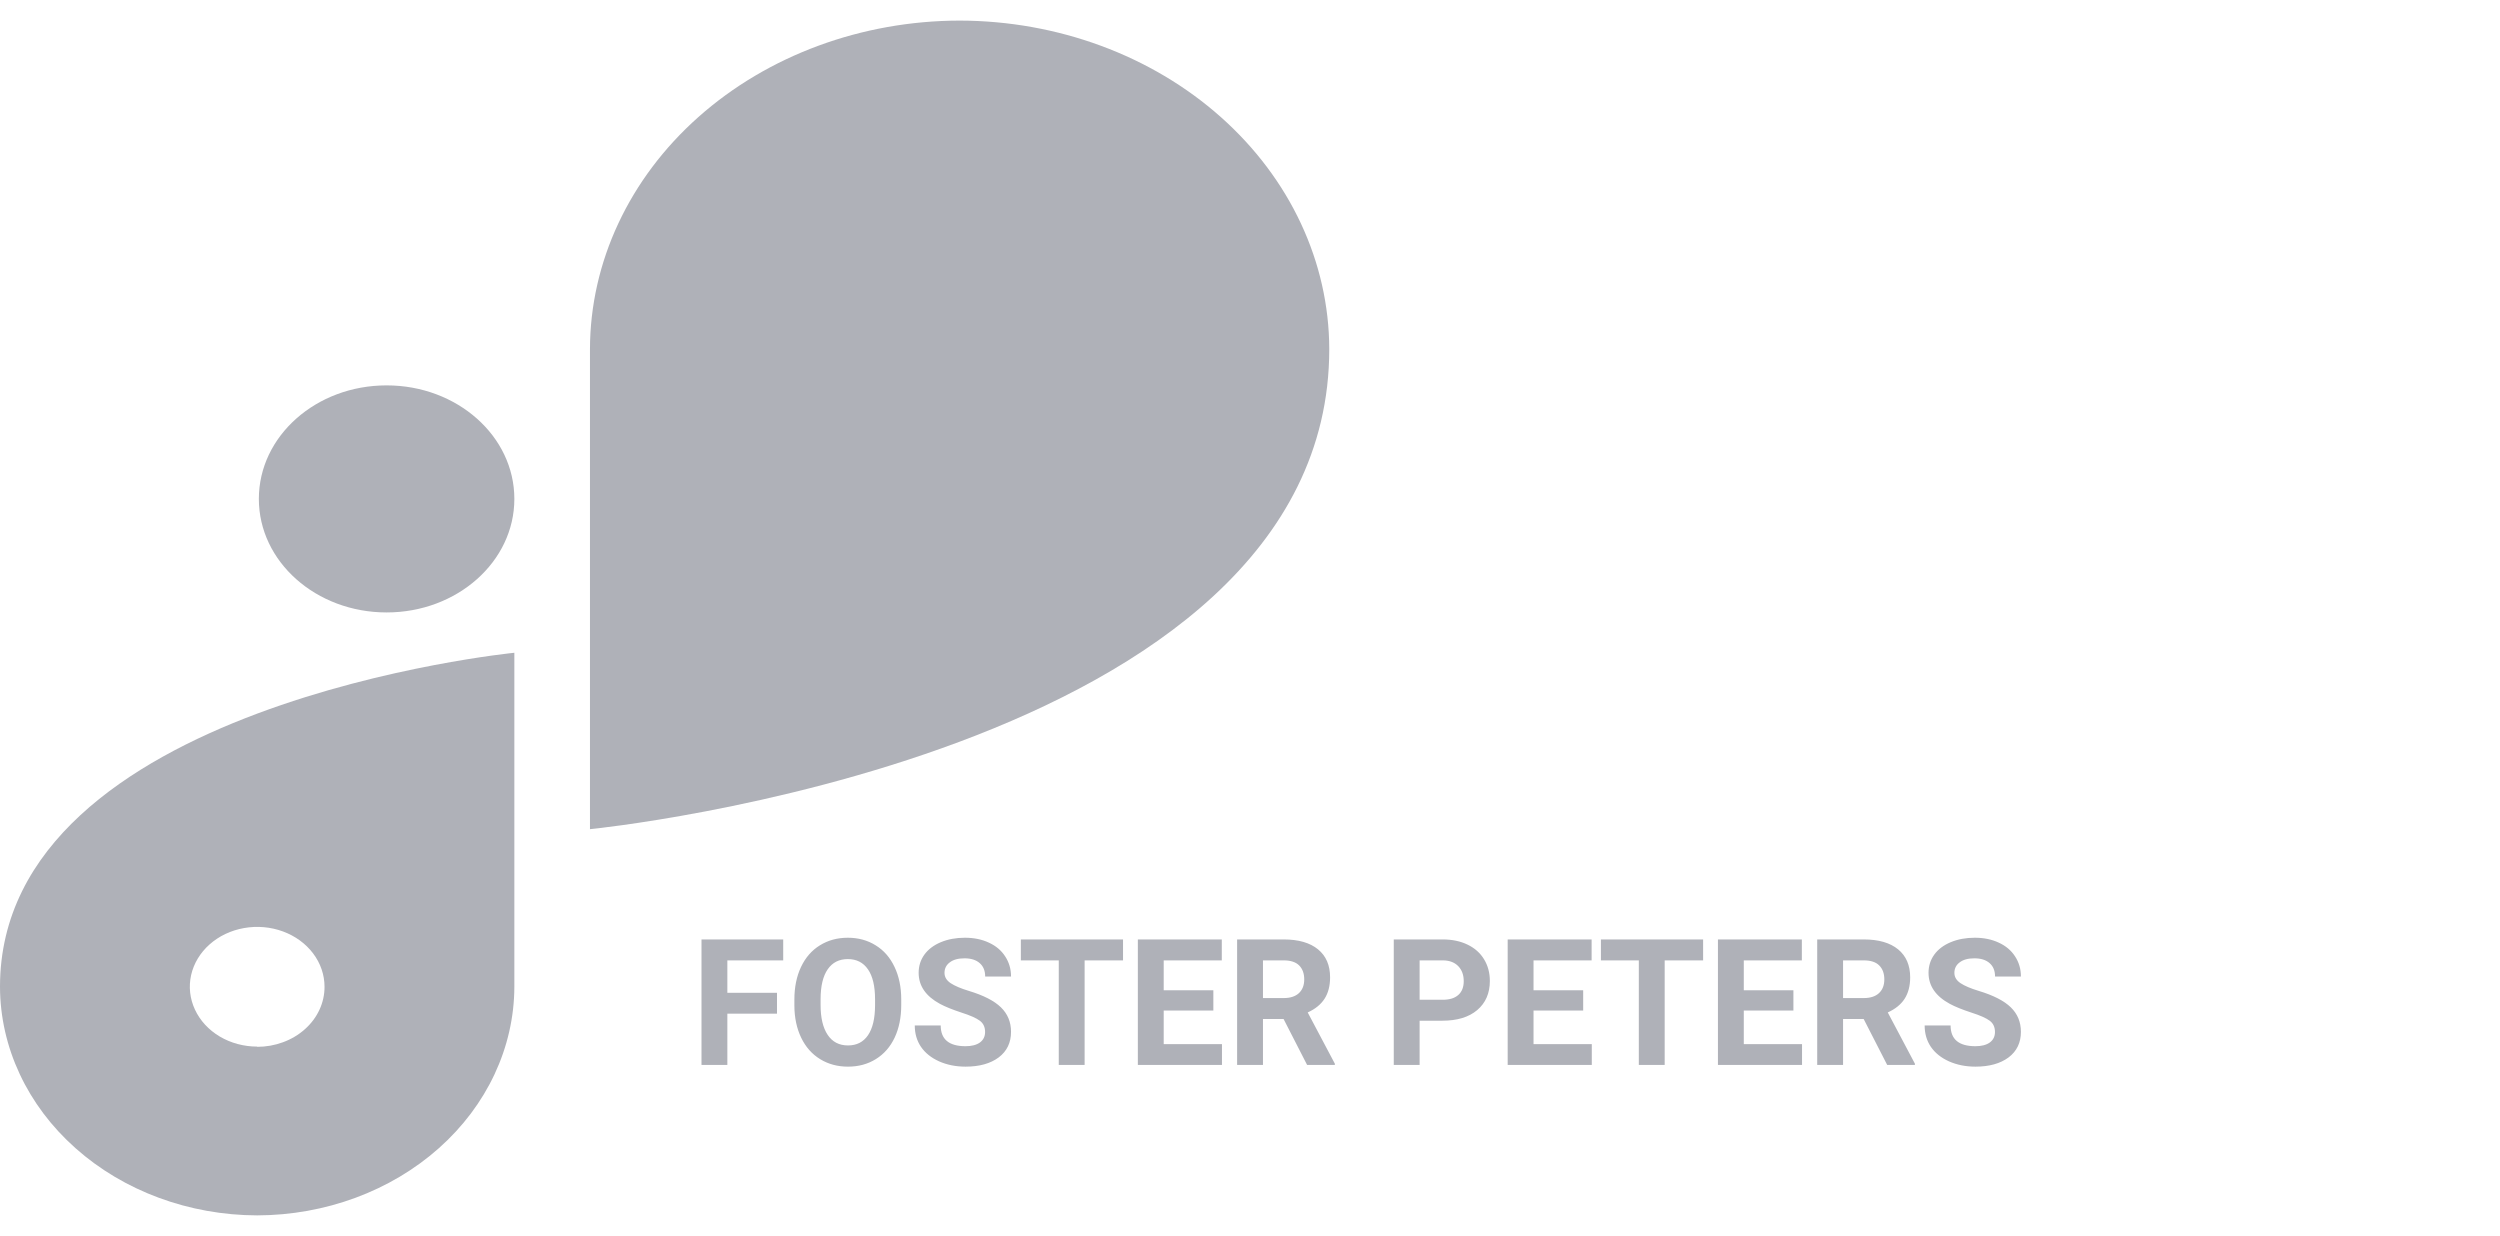
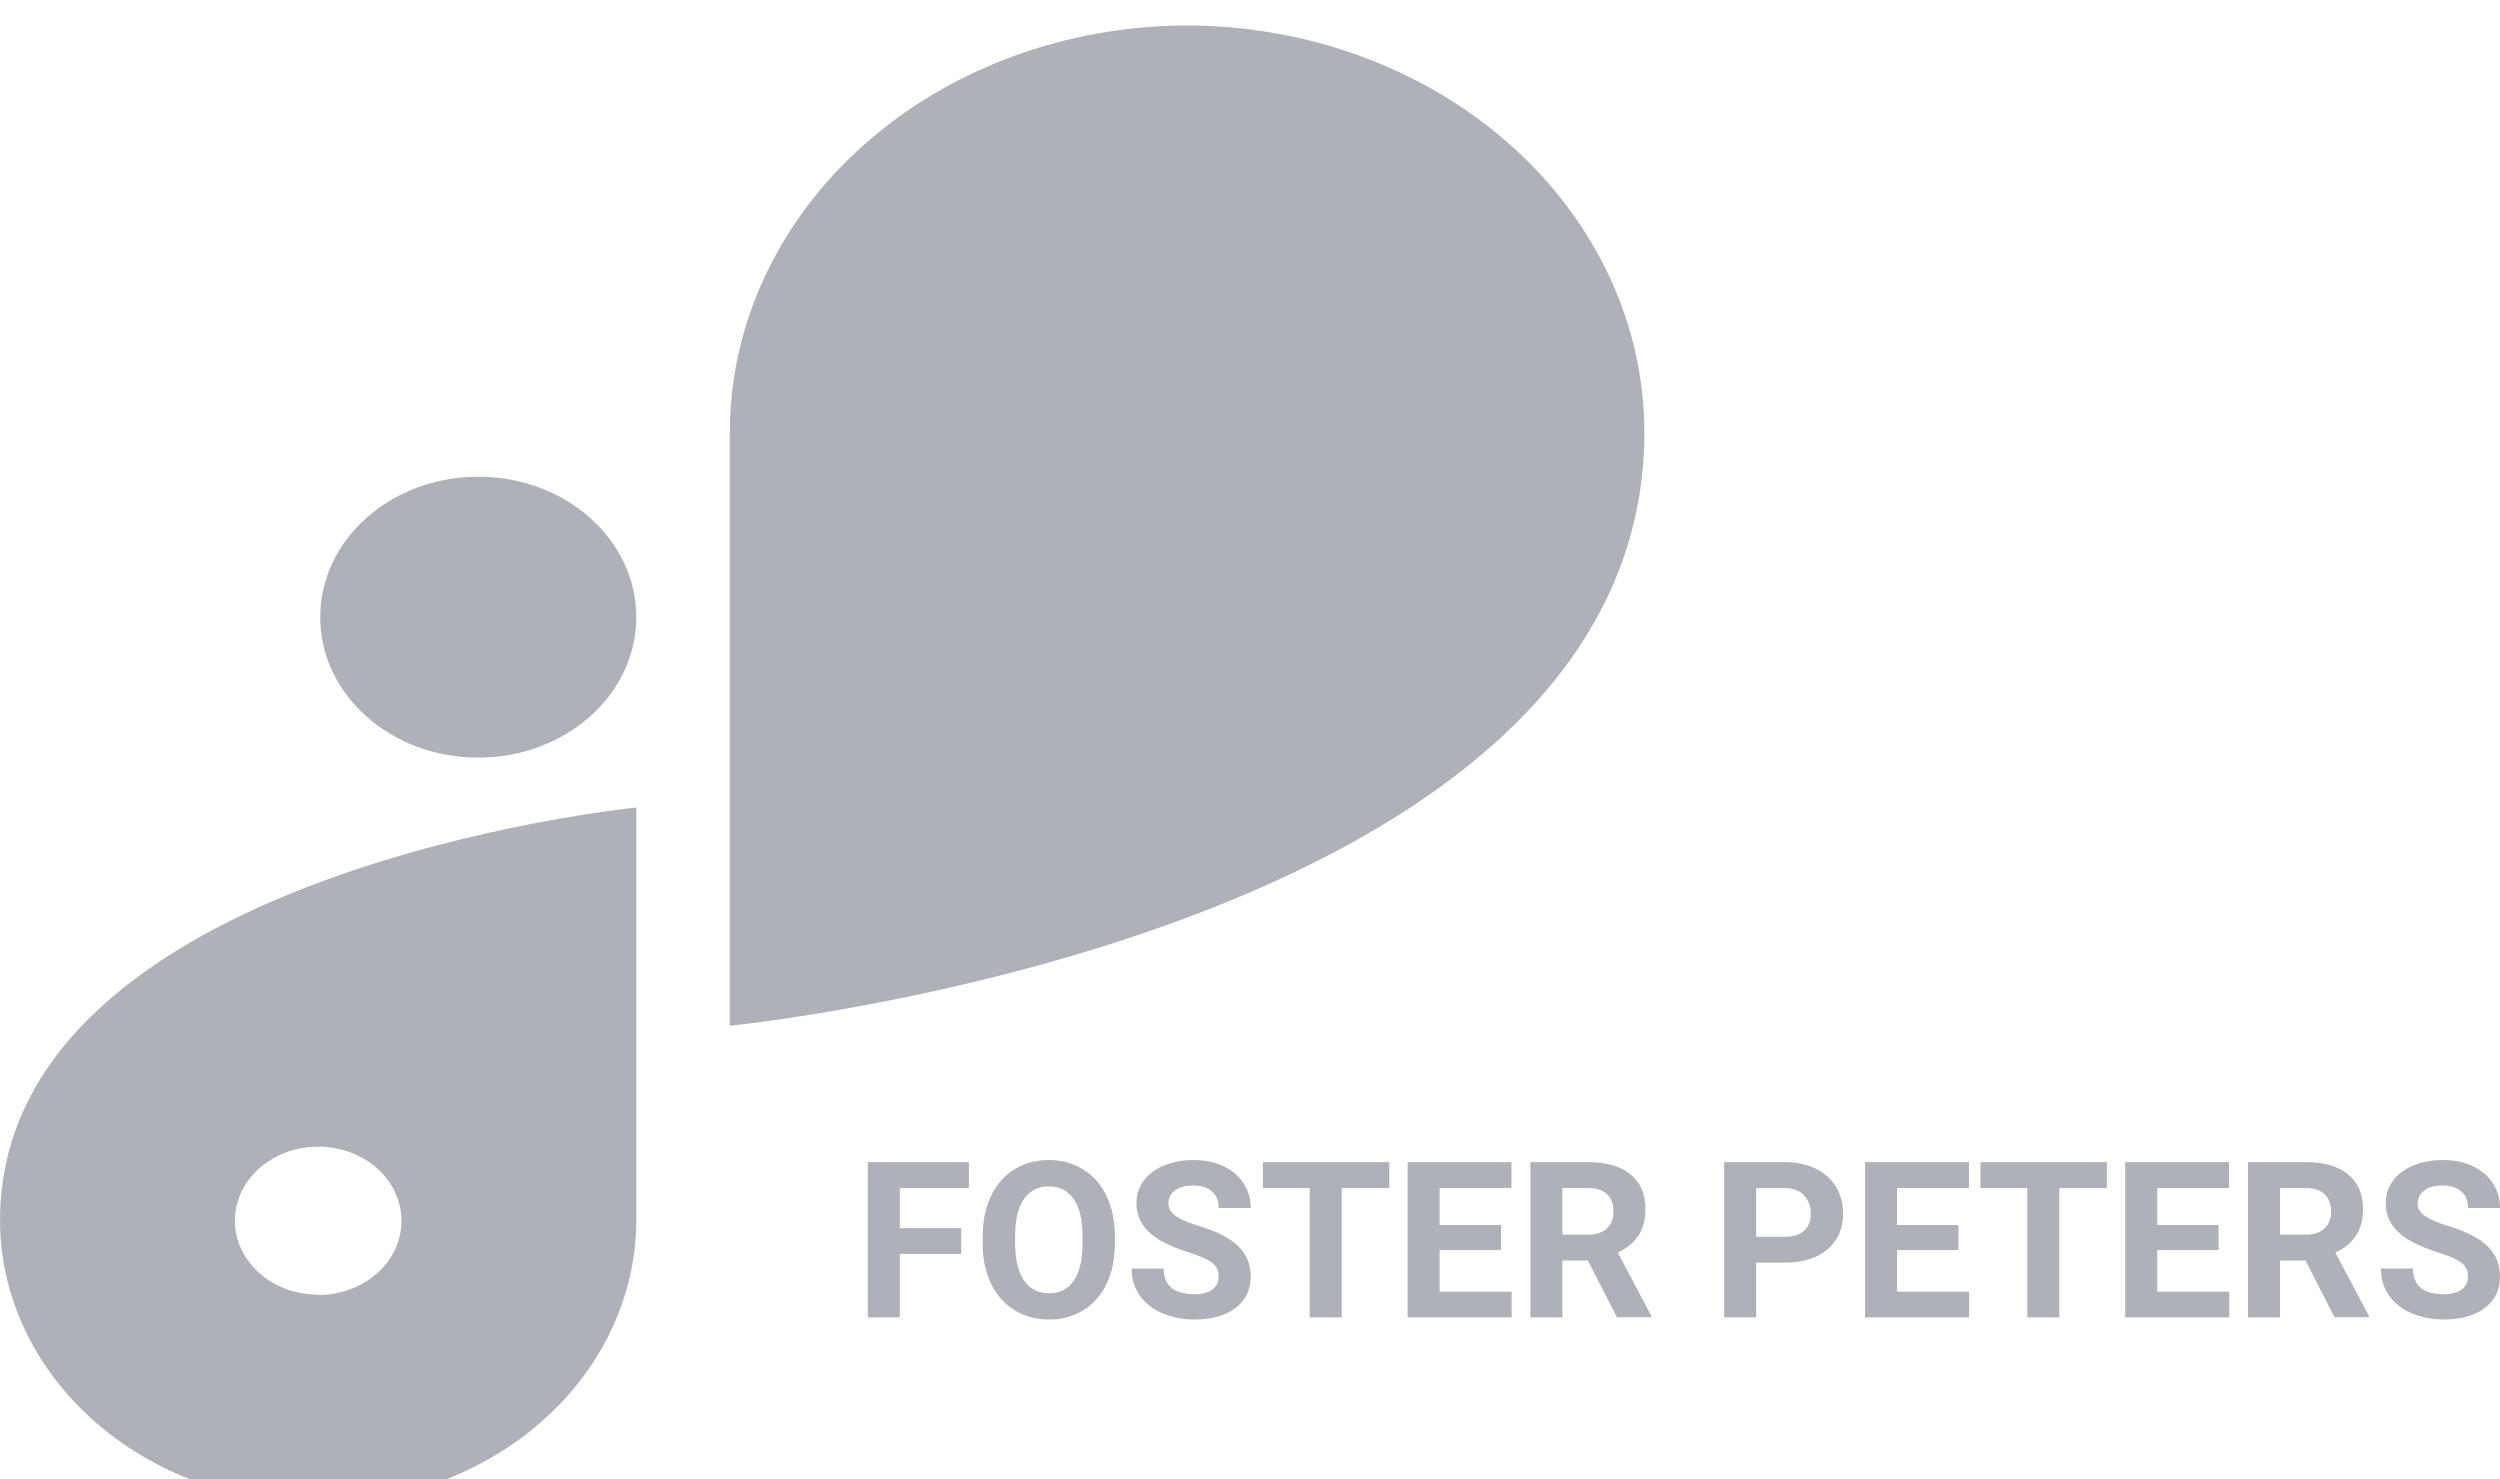
- <svg xmlns="http://www.w3.org/2000/svg" width="85" height="42" viewBox="0 0 85 42" fill="none">
-   <path d="M13.146 13.103H13.143C10.745 13.103 8.801 14.83 8.801 16.962V16.964C8.801 19.095 10.745 20.823 13.143 20.823H13.146C15.544 20.823 17.488 19.095 17.488 16.964V16.962C17.488 14.83 15.544 13.103 13.146 13.103Z" fill="#AFB1B8" />
-   <path d="M45.195 11.869C45.188 8.909 43.862 6.072 41.507 3.979C39.153 1.886 35.96 0.707 32.63 0.7V0.7C29.298 0.705 26.105 1.884 23.748 3.977C21.392 6.071 20.066 8.908 20.059 11.869V28.192C20.059 28.192 45.192 25.704 45.195 11.872V11.869Z" fill="#AFB1B8" />
-   <path d="M0 33.55C0.006 35.609 0.929 37.583 2.568 39.039C4.206 40.496 6.427 41.317 8.744 41.323C11.061 41.317 13.281 40.496 14.92 39.04C16.558 37.584 17.482 35.611 17.488 33.552V22.194C17.488 22.194 0 23.927 0 33.55ZM8.744 35.584C8.291 35.584 7.849 35.465 7.472 35.242C7.095 35.018 6.802 34.7 6.629 34.328C6.455 33.956 6.41 33.547 6.498 33.153C6.587 32.758 6.805 32.395 7.125 32.111C7.445 31.826 7.853 31.632 8.297 31.554C8.742 31.475 9.202 31.515 9.62 31.669C10.039 31.823 10.396 32.084 10.648 32.419C10.9 32.754 11.034 33.147 11.034 33.55C11.035 33.817 10.977 34.083 10.862 34.331C10.748 34.578 10.579 34.804 10.366 34.993C10.154 35.183 9.901 35.334 9.622 35.436C9.344 35.539 9.046 35.592 8.744 35.592V35.584Z" fill="#AFB1B8" />
-   <path d="M26.418 34.464H24.73V36.207H23.851V31.941H26.629V32.653H24.73V33.755H26.418V34.464ZM30.642 34.171C30.642 34.591 30.568 34.959 30.42 35.275C30.271 35.592 30.058 35.836 29.781 36.008C29.506 36.18 29.189 36.266 28.832 36.266C28.478 36.266 28.163 36.181 27.885 36.011C27.608 35.841 27.393 35.599 27.241 35.284C27.089 34.968 27.011 34.604 27.009 34.194V33.983C27.009 33.563 27.085 33.194 27.235 32.876C27.387 32.556 27.601 32.31 27.877 32.141C28.154 31.969 28.47 31.883 28.826 31.883C29.181 31.883 29.497 31.969 29.772 32.141C30.049 32.31 30.263 32.556 30.414 32.876C30.566 33.194 30.642 33.562 30.642 33.98V34.171ZM29.752 33.977C29.752 33.53 29.672 33.19 29.511 32.958C29.351 32.725 29.123 32.609 28.826 32.609C28.531 32.609 28.303 32.724 28.143 32.955C27.983 33.184 27.902 33.519 27.9 33.963V34.171C27.9 34.606 27.98 34.944 28.14 35.184C28.3 35.425 28.531 35.545 28.832 35.545C29.127 35.545 29.353 35.43 29.511 35.199C29.67 34.967 29.75 34.629 29.752 34.185V33.977ZM33.493 35.088C33.493 34.922 33.434 34.795 33.317 34.707C33.2 34.617 32.989 34.523 32.684 34.426C32.38 34.326 32.138 34.228 31.961 34.133C31.476 33.871 31.234 33.518 31.234 33.075C31.234 32.845 31.299 32.639 31.427 32.46C31.558 32.278 31.745 32.137 31.987 32.035C32.231 31.933 32.505 31.883 32.807 31.883C33.112 31.883 33.383 31.938 33.622 32.05C33.86 32.159 34.045 32.314 34.175 32.516C34.308 32.717 34.375 32.945 34.375 33.201H33.496C33.496 33.006 33.434 32.854 33.311 32.747C33.188 32.638 33.015 32.583 32.793 32.583C32.578 32.583 32.411 32.629 32.292 32.721C32.172 32.81 32.113 32.93 32.113 33.078C32.113 33.217 32.182 33.333 32.321 33.427C32.462 33.52 32.668 33.608 32.939 33.69C33.439 33.841 33.803 34.027 34.032 34.25C34.26 34.472 34.375 34.75 34.375 35.082C34.375 35.451 34.235 35.741 33.956 35.952C33.676 36.161 33.3 36.266 32.828 36.266C32.5 36.266 32.201 36.206 31.931 36.087C31.662 35.966 31.456 35.801 31.313 35.592C31.172 35.383 31.102 35.141 31.102 34.865H31.984C31.984 35.336 32.265 35.571 32.828 35.571C33.037 35.571 33.2 35.529 33.317 35.445C33.434 35.359 33.493 35.24 33.493 35.088ZM38.183 32.653H36.877V36.207H35.998V32.653H34.709V31.941H38.183V32.653ZM41.254 34.358H39.566V35.501H41.547V36.207H38.687V31.941H41.541V32.653H39.566V33.67H41.254V34.358ZM43.641 34.645H42.941V36.207H42.062V31.941H43.647C44.151 31.941 44.54 32.054 44.813 32.278C45.087 32.503 45.223 32.82 45.223 33.23C45.223 33.521 45.16 33.764 45.033 33.96C44.908 34.153 44.718 34.307 44.462 34.423L45.385 36.166V36.207H44.441L43.641 34.645ZM42.941 33.934H43.65C43.871 33.934 44.042 33.878 44.163 33.767C44.284 33.653 44.344 33.498 44.344 33.301C44.344 33.099 44.287 32.941 44.172 32.826C44.058 32.711 43.883 32.653 43.647 32.653H42.941V33.934ZM48.267 34.704V36.207H47.388V31.941H49.052C49.373 31.941 49.654 32 49.896 32.117C50.14 32.234 50.328 32.401 50.459 32.618C50.59 32.833 50.655 33.078 50.655 33.353C50.655 33.771 50.511 34.101 50.224 34.344C49.939 34.584 49.544 34.704 49.038 34.704H48.267ZM48.267 33.992H49.052C49.285 33.992 49.462 33.937 49.583 33.828C49.706 33.719 49.767 33.562 49.767 33.359C49.767 33.15 49.706 32.981 49.583 32.852C49.46 32.724 49.29 32.657 49.073 32.653H48.267V33.992ZM53.828 34.358H52.14V35.501H54.121V36.207H51.261V31.941H54.115V32.653H52.14V33.67H53.828V34.358ZM57.906 32.653H56.599V36.207H55.72V32.653H54.431V31.941H57.906V32.653ZM60.976 34.358H59.289V35.501H61.269V36.207H58.41V31.941H61.263V32.653H59.289V33.67H60.976V34.358ZM63.364 34.645H62.664V36.207H61.785V31.941H63.37C63.874 31.941 64.262 32.054 64.536 32.278C64.809 32.503 64.946 32.82 64.946 33.23C64.946 33.521 64.882 33.764 64.756 33.96C64.631 34.153 64.44 34.307 64.184 34.423L65.107 36.166V36.207H64.164L63.364 34.645ZM62.664 33.934H63.373C63.593 33.934 63.764 33.878 63.885 33.767C64.007 33.653 64.067 33.498 64.067 33.301C64.067 33.099 64.01 32.941 63.894 32.826C63.781 32.711 63.606 32.653 63.37 32.653H62.664V33.934ZM67.829 35.088C67.829 34.922 67.77 34.795 67.653 34.707C67.536 34.617 67.325 34.523 67.02 34.426C66.716 34.326 66.474 34.228 66.297 34.133C65.812 33.871 65.57 33.518 65.57 33.075C65.57 32.845 65.635 32.639 65.763 32.46C65.894 32.278 66.081 32.137 66.323 32.035C66.567 31.933 66.841 31.883 67.143 31.883C67.448 31.883 67.719 31.938 67.958 32.05C68.196 32.159 68.381 32.314 68.511 32.516C68.644 32.717 68.711 32.945 68.711 33.201H67.832C67.832 33.006 67.77 32.854 67.647 32.747C67.524 32.638 67.351 32.583 67.129 32.583C66.914 32.583 66.747 32.629 66.628 32.721C66.508 32.81 66.449 32.93 66.449 33.078C66.449 33.217 66.518 33.333 66.657 33.427C66.797 33.52 67.004 33.608 67.275 33.69C67.775 33.841 68.139 34.027 68.368 34.25C68.596 34.472 68.711 34.75 68.711 35.082C68.711 35.451 68.571 35.741 68.292 35.952C68.012 36.161 67.636 36.266 67.164 36.266C66.836 36.266 66.537 36.206 66.267 36.087C65.998 35.966 65.792 35.801 65.649 35.592C65.508 35.383 65.438 35.141 65.438 34.865H66.32C66.32 35.336 66.601 35.571 67.164 35.571C67.373 35.571 67.536 35.529 67.653 35.445C67.77 35.359 67.829 35.24 67.829 35.088Z" fill="#AFB1B8" />
+ <svg xmlns="http://www.w3.org/2000/svg" fill="none">
+   <path d="M13.146 13.103h-.003c-2.398 0-4.342 1.727-4.342 3.859v.002c0 2.131 1.944 3.859 4.342 3.859h.003c2.398 0 4.342-1.728 4.342-3.859v-.002c0-2.132-1.944-3.86-4.342-3.86ZM45.195 11.87c-.007-2.96-1.333-5.798-3.688-7.891C39.153 1.886 35.96.707 32.63.7c-3.332.005-6.526 1.184-8.882 3.277-2.356 2.094-3.683 4.931-3.69 7.892v16.323s25.134-2.488 25.137-16.32v-.003ZM0 33.55c.006 2.06.93 4.033 2.568 5.49 1.638 1.456 3.859 2.277 6.176 2.283 2.317-.006 4.537-.827 6.176-2.283 1.638-1.456 2.562-3.429 2.568-5.488V22.194S0 23.927 0 33.55Zm8.744 2.034c-.453 0-.895-.119-1.272-.343a2.107 2.107 0 0 1-.843-.913 1.825 1.825 0 0 1-.13-1.175c.088-.395.306-.758.626-1.042a2.39 2.39 0 0 1 1.172-.557 2.558 2.558 0 0 1 1.323.115c.419.154.777.415 1.028.75.252.335.386.728.386 1.13.001.268-.057.534-.172.782a2.036 2.036 0 0 1-.496.662c-.212.19-.465.34-.744.443a2.54 2.54 0 0 1-.878.156v-.008ZM26.418 34.464H24.73v1.743h-.879V31.94h2.778v.712H24.73v1.102h1.688v.709Zm4.224-.293c0 .42-.074.788-.222 1.104-.149.317-.362.56-.64.733a1.755 1.755 0 0 1-.948.258c-.354 0-.67-.085-.947-.255a1.695 1.695 0 0 1-.644-.727 2.511 2.511 0 0 1-.232-1.09v-.21c0-.42.076-.79.226-1.108.152-.32.366-.566.642-.735.277-.172.593-.258.949-.258.355 0 .67.086.946.258.277.17.491.415.642.735.152.318.228.686.228 1.104v.19Zm-.89-.194c0-.447-.08-.787-.24-1.02a.783.783 0 0 0-.686-.348.782.782 0 0 0-.683.346c-.16.229-.241.564-.243 1.008v.208c0 .435.08.773.24 1.013.16.24.39.36.692.36a.775.775 0 0 0 .68-.345c.158-.232.238-.57.24-1.014v-.208Zm3.74 1.11a.447.447 0 0 0-.175-.38c-.117-.09-.328-.184-.633-.281a4.575 4.575 0 0 1-.723-.293c-.485-.262-.727-.615-.727-1.058 0-.23.064-.436.193-.615.131-.182.318-.323.56-.425.244-.101.518-.152.82-.152.305 0 .576.055.815.167.238.11.423.264.553.466.133.2.2.43.2.685h-.88c0-.195-.06-.347-.184-.454-.123-.11-.296-.164-.518-.164-.215 0-.382.046-.501.138a.426.426 0 0 0-.179.357c0 .139.07.255.208.349.14.093.347.181.618.263.5.15.864.337 1.093.56.228.222.343.5.343.832 0 .369-.14.66-.42.87-.279.209-.654.314-1.127.314-.328 0-.627-.06-.897-.18a1.438 1.438 0 0 1-.618-.494 1.27 1.27 0 0 1-.21-.727h.881c0 .47.281.706.844.706.209 0 .372-.042.49-.126a.418.418 0 0 0 .175-.357Zm4.691-2.434h-1.306v3.554h-.88v-3.554H34.71v-.712h3.474v.712Zm3.07 1.705h-1.687v1.143h1.98v.706h-2.859V31.94h2.854v.712h-1.975v1.017h1.688v.688Zm2.388.287h-.7v1.562h-.879V31.94h1.585c.504 0 .893.113 1.166.337.274.225.41.542.41.952 0 .291-.063.535-.19.73a1.282 1.282 0 0 1-.571.463l.922 1.743v.04h-.943l-.8-1.56Zm-.7-.712h.71c.22 0 .39-.055.512-.166a.607.607 0 0 0 .181-.466c0-.202-.057-.36-.172-.475-.114-.115-.288-.173-.525-.173h-.706v1.28Zm5.326.771v1.503h-.879V31.94h1.664c.32 0 .602.059.844.176.244.117.432.284.563.501.13.215.196.46.196.735 0 .418-.144.748-.43.99-.286.24-.681.361-1.187.361h-.77Zm0-.712h.785c.233 0 .41-.055.53-.164.124-.11.185-.266.185-.469a.704.704 0 0 0-.184-.507c-.123-.128-.293-.195-.51-.199h-.806v1.34Zm5.56.366H52.14v1.143h1.98v.706h-2.859V31.94h2.854v.712H52.14v1.017h1.688v.688Zm4.079-1.705h-1.307v3.554h-.879v-3.554h-1.289v-.712h3.475v.712Zm3.07 1.705H59.29v1.143h1.98v.706h-2.86V31.94h2.854v.712H59.29v1.017h1.687v.688Zm2.388.287h-.7v1.562h-.88V31.94h1.586c.504 0 .892.113 1.166.337.273.225.41.542.41.952 0 .291-.064.535-.19.73a1.283 1.283 0 0 1-.572.463l.923 1.743v.04h-.943l-.8-1.56Zm-.7-.712h.709c.22 0 .391-.055.512-.166a.607.607 0 0 0 .182-.466c0-.202-.057-.36-.173-.475-.113-.115-.288-.173-.524-.173h-.706v1.28Zm5.165 1.155a.447.447 0 0 0-.176-.381c-.117-.09-.328-.184-.633-.281a4.57 4.57 0 0 1-.723-.293c-.485-.262-.727-.615-.727-1.058 0-.23.065-.436.193-.615.131-.182.318-.323.56-.425.244-.101.518-.152.82-.152.305 0 .576.055.815.167.238.11.423.264.553.466.133.2.2.43.2.685h-.88c0-.195-.06-.347-.184-.454-.123-.11-.296-.164-.518-.164-.215 0-.382.046-.501.138a.426.426 0 0 0-.18.357c0 .139.07.255.209.349.14.093.347.181.618.263.5.15.864.337 1.093.56.228.222.343.5.343.832 0 .369-.14.66-.42.87-.279.209-.655.314-1.127.314-.328 0-.627-.06-.897-.18a1.438 1.438 0 0 1-.618-.494 1.27 1.27 0 0 1-.21-.727h.881c0 .47.281.706.844.706.209 0 .372-.042.489-.126a.418.418 0 0 0 .176-.357Z" fill="#AFB1B8" />
</svg>
